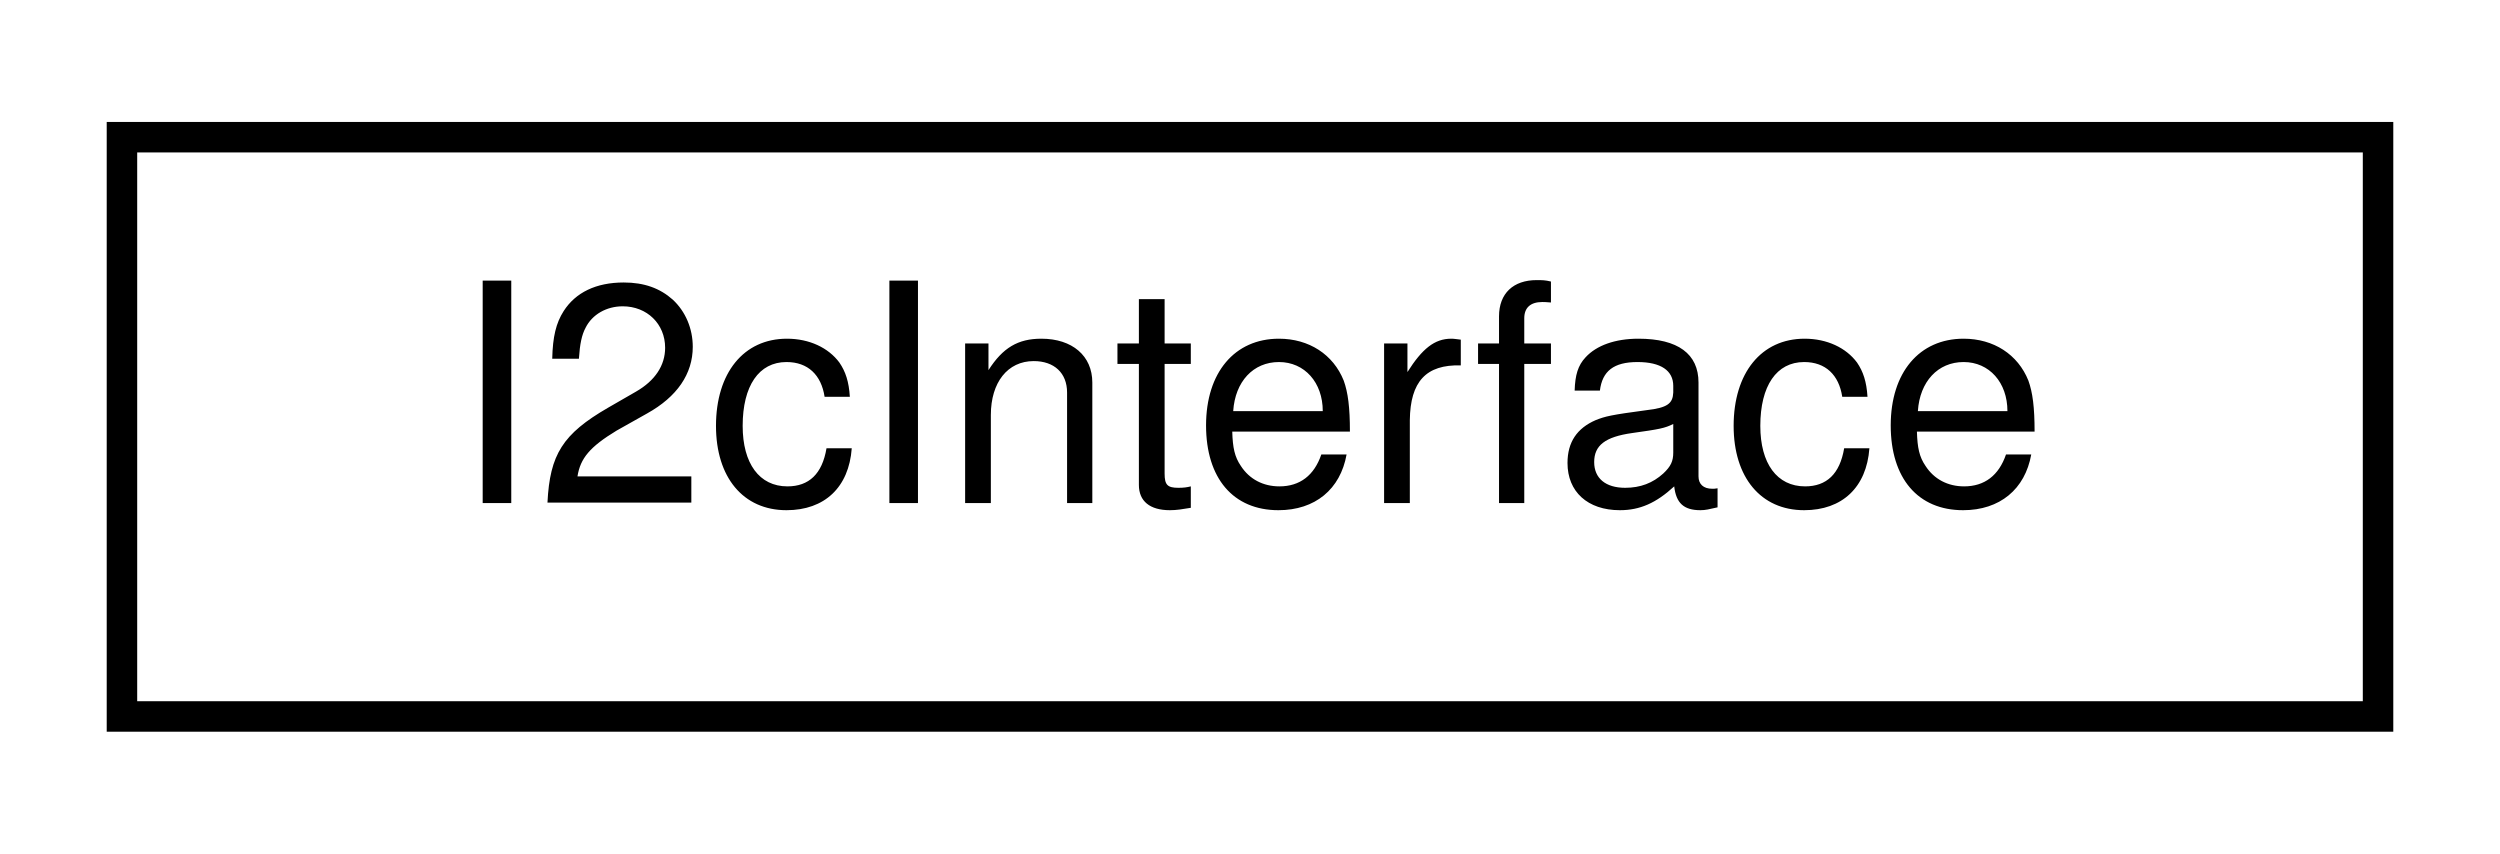
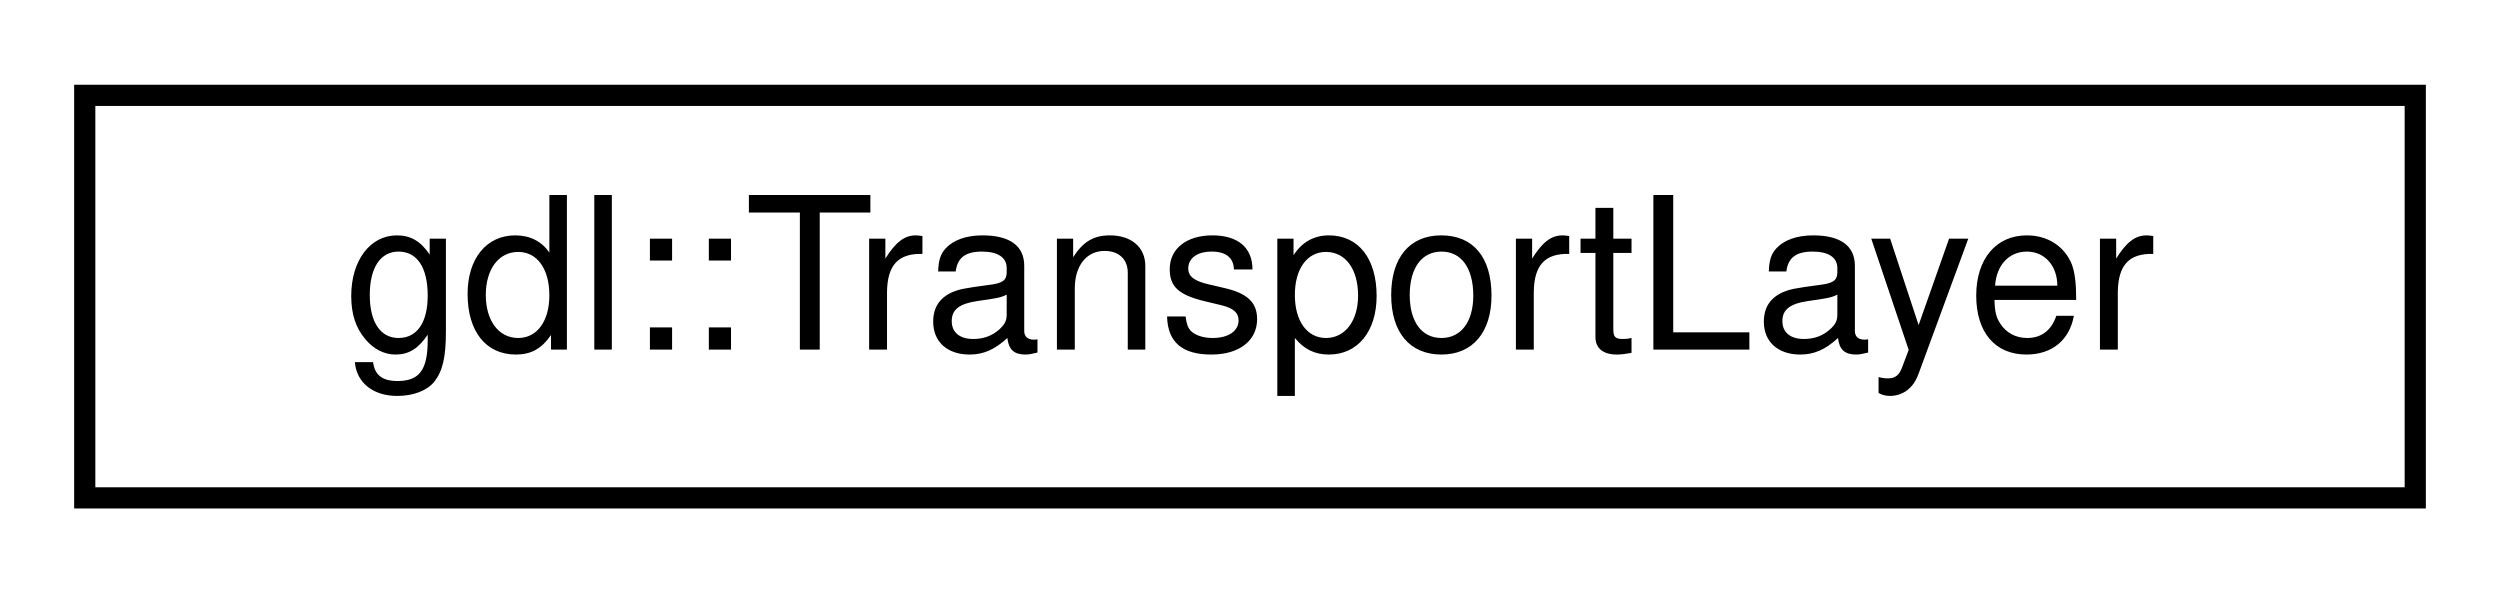
- <svg xmlns="http://www.w3.org/2000/svg" xmlns:xlink="http://www.w3.org/1999/xlink" width="82pt" height="28pt" viewBox="0.00 0.00 82.00 28.00">
+ <svg xmlns="http://www.w3.org/2000/svg" xmlns:xlink="http://www.w3.org/1999/xlink" width="118pt" height="28pt" viewBox="0.00 0.00 118.00 28.00">
  <g id="graph0" class="graph" transform="scale(1 1) rotate(0) translate(4 24)">
    <g id="node1" class="node">
      <g id="a_node1">
-         <a xlink:href="classI2cInterface.html" target="_top" xlink:title="A wrapper around I2C communication that restricts a single thread from accessing the bus at a time.">
-           <polygon fill="none" stroke="black" points="0,-0.5 0,-19.5 74,-19.5 74,-0.5 0,-0.5" />
-           <text text-anchor="middle" x="37" y="-7.5" font-family="Helvetica,sans-Serif" font-size="10.00">I2cInterface</text>
+         <a xlink:href="classgdl_1_1TransportLayer.html" target="_top" xlink:title=" ">
+           <polygon fill="none" stroke="black" points="0,-0.5 0,-19.5 110,-19.5 110,-0.5 0,-0.5" />
+           <text text-anchor="middle" x="55" y="-7.5" font-family="Helvetica,sans-Serif" font-size="10.00">gdl::TransportLayer</text>
        </a>
      </g>
    </g>
  </g>
</svg>
